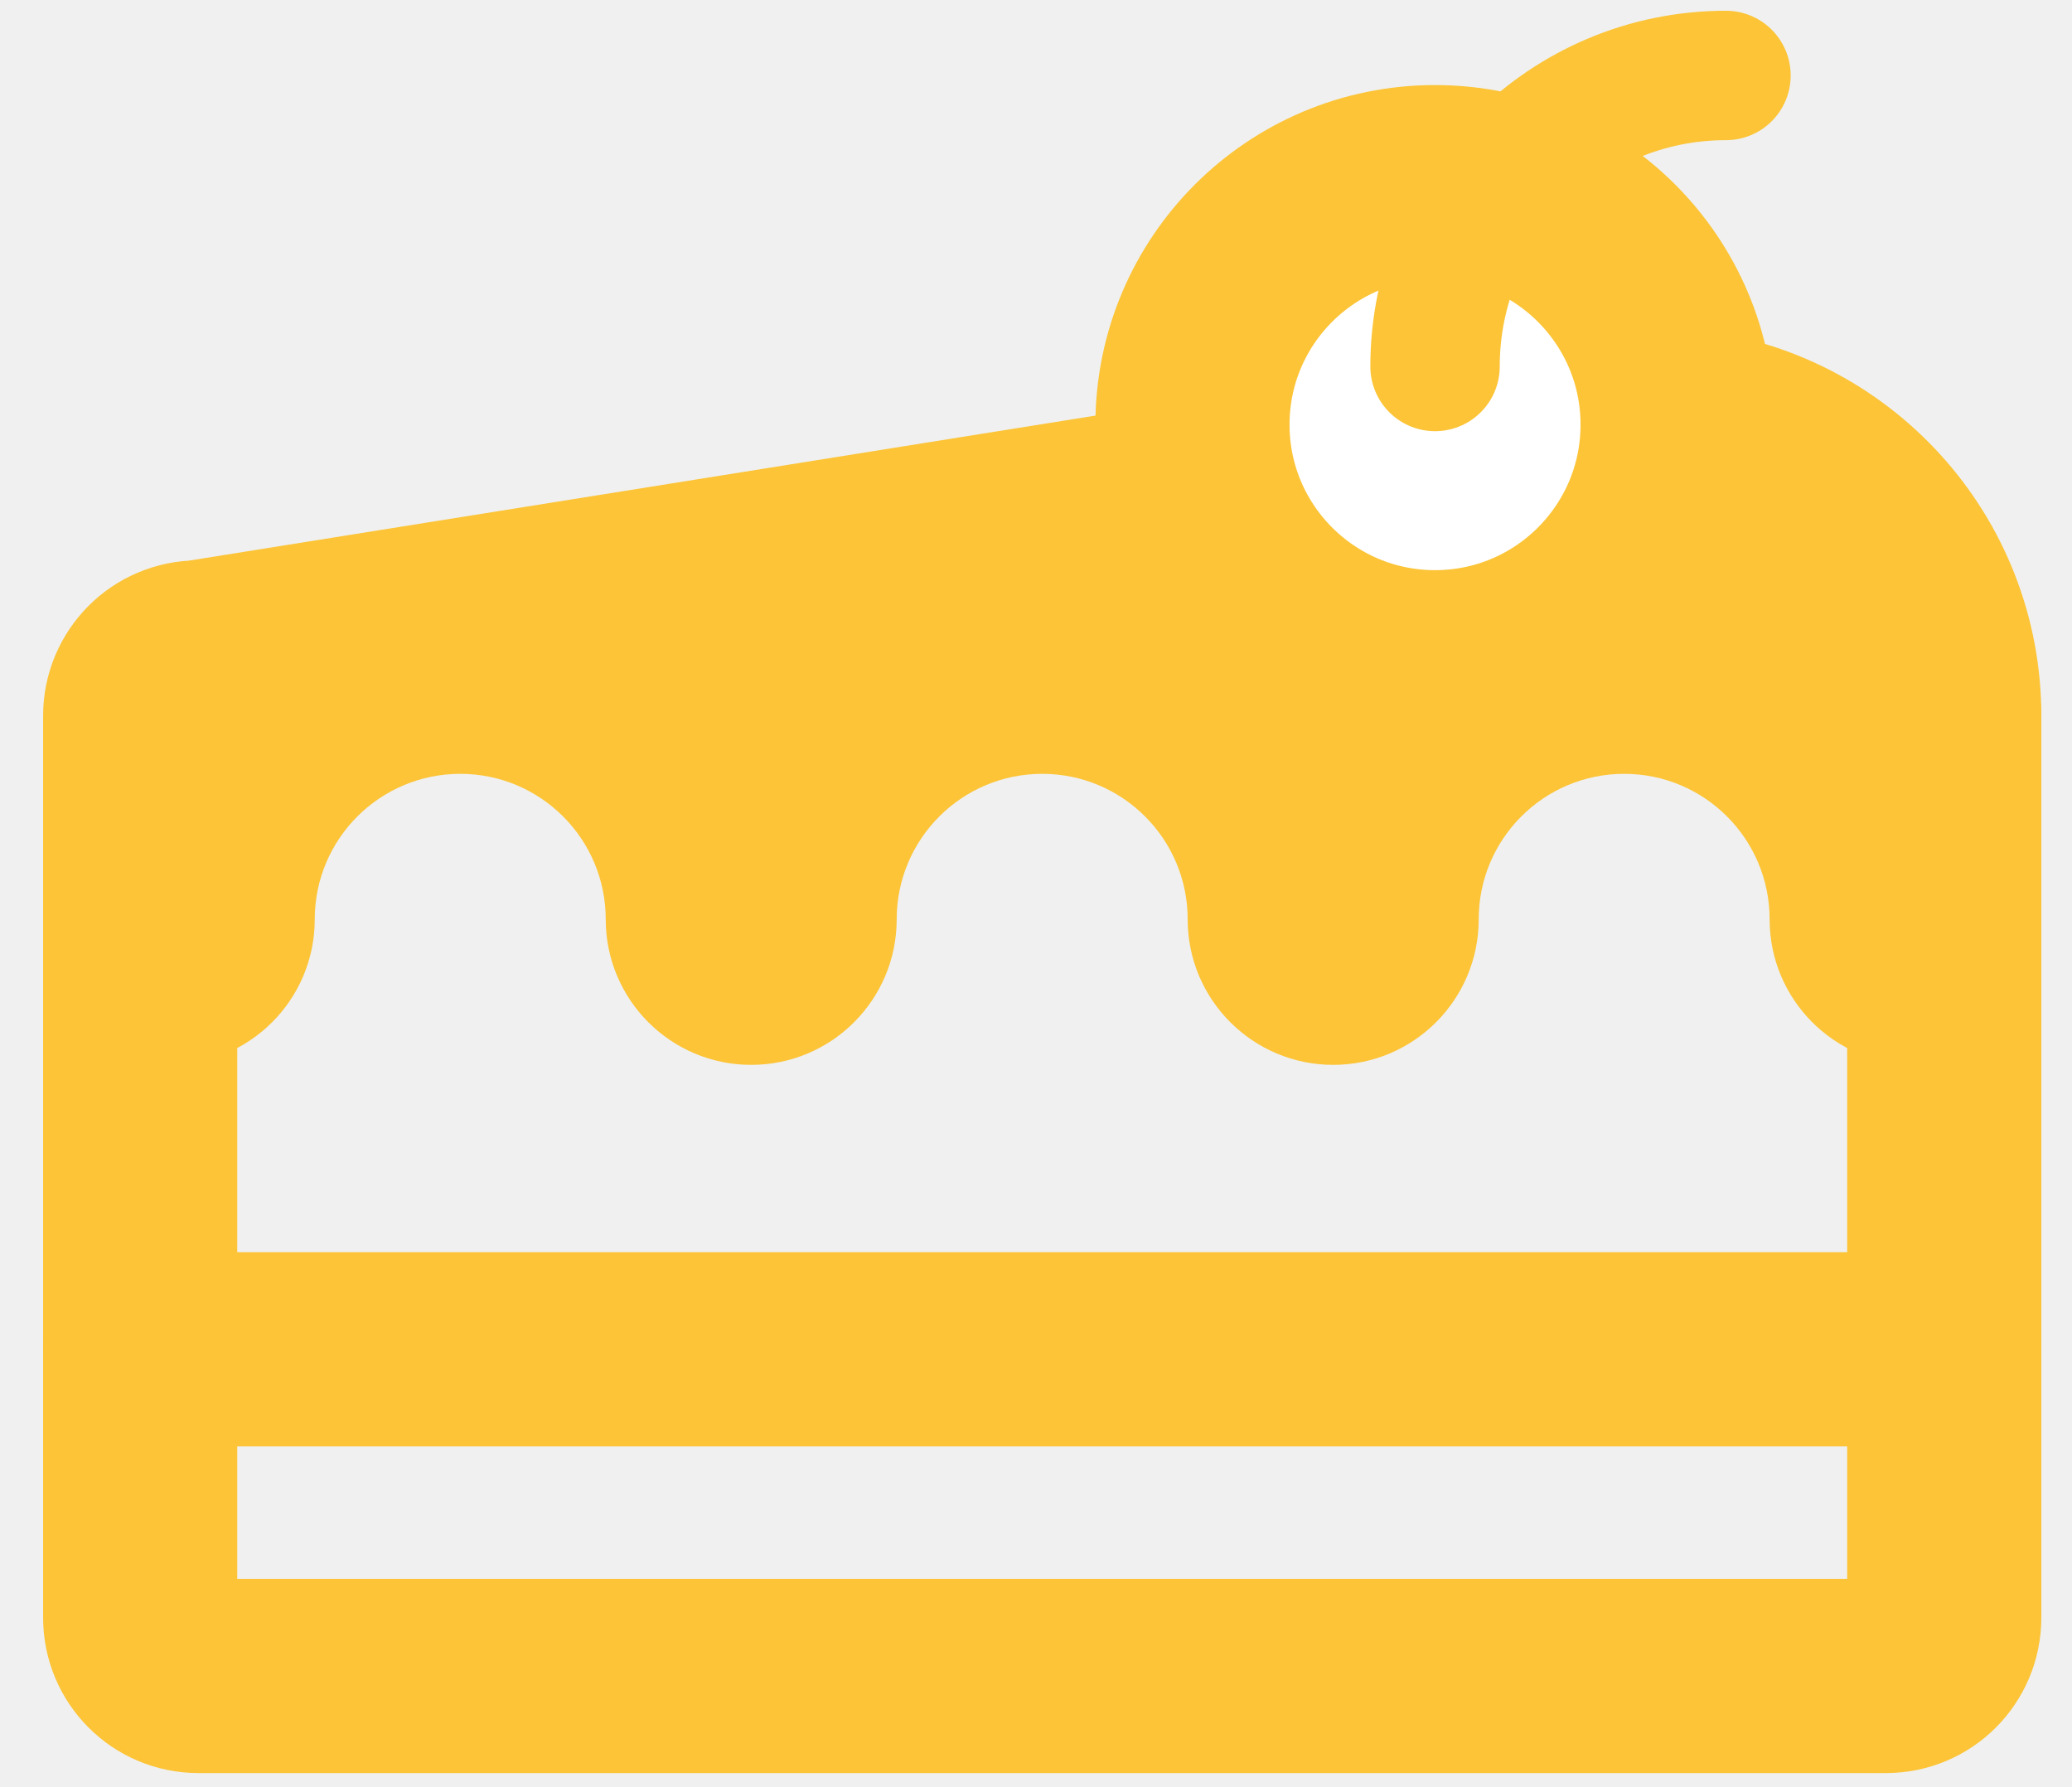
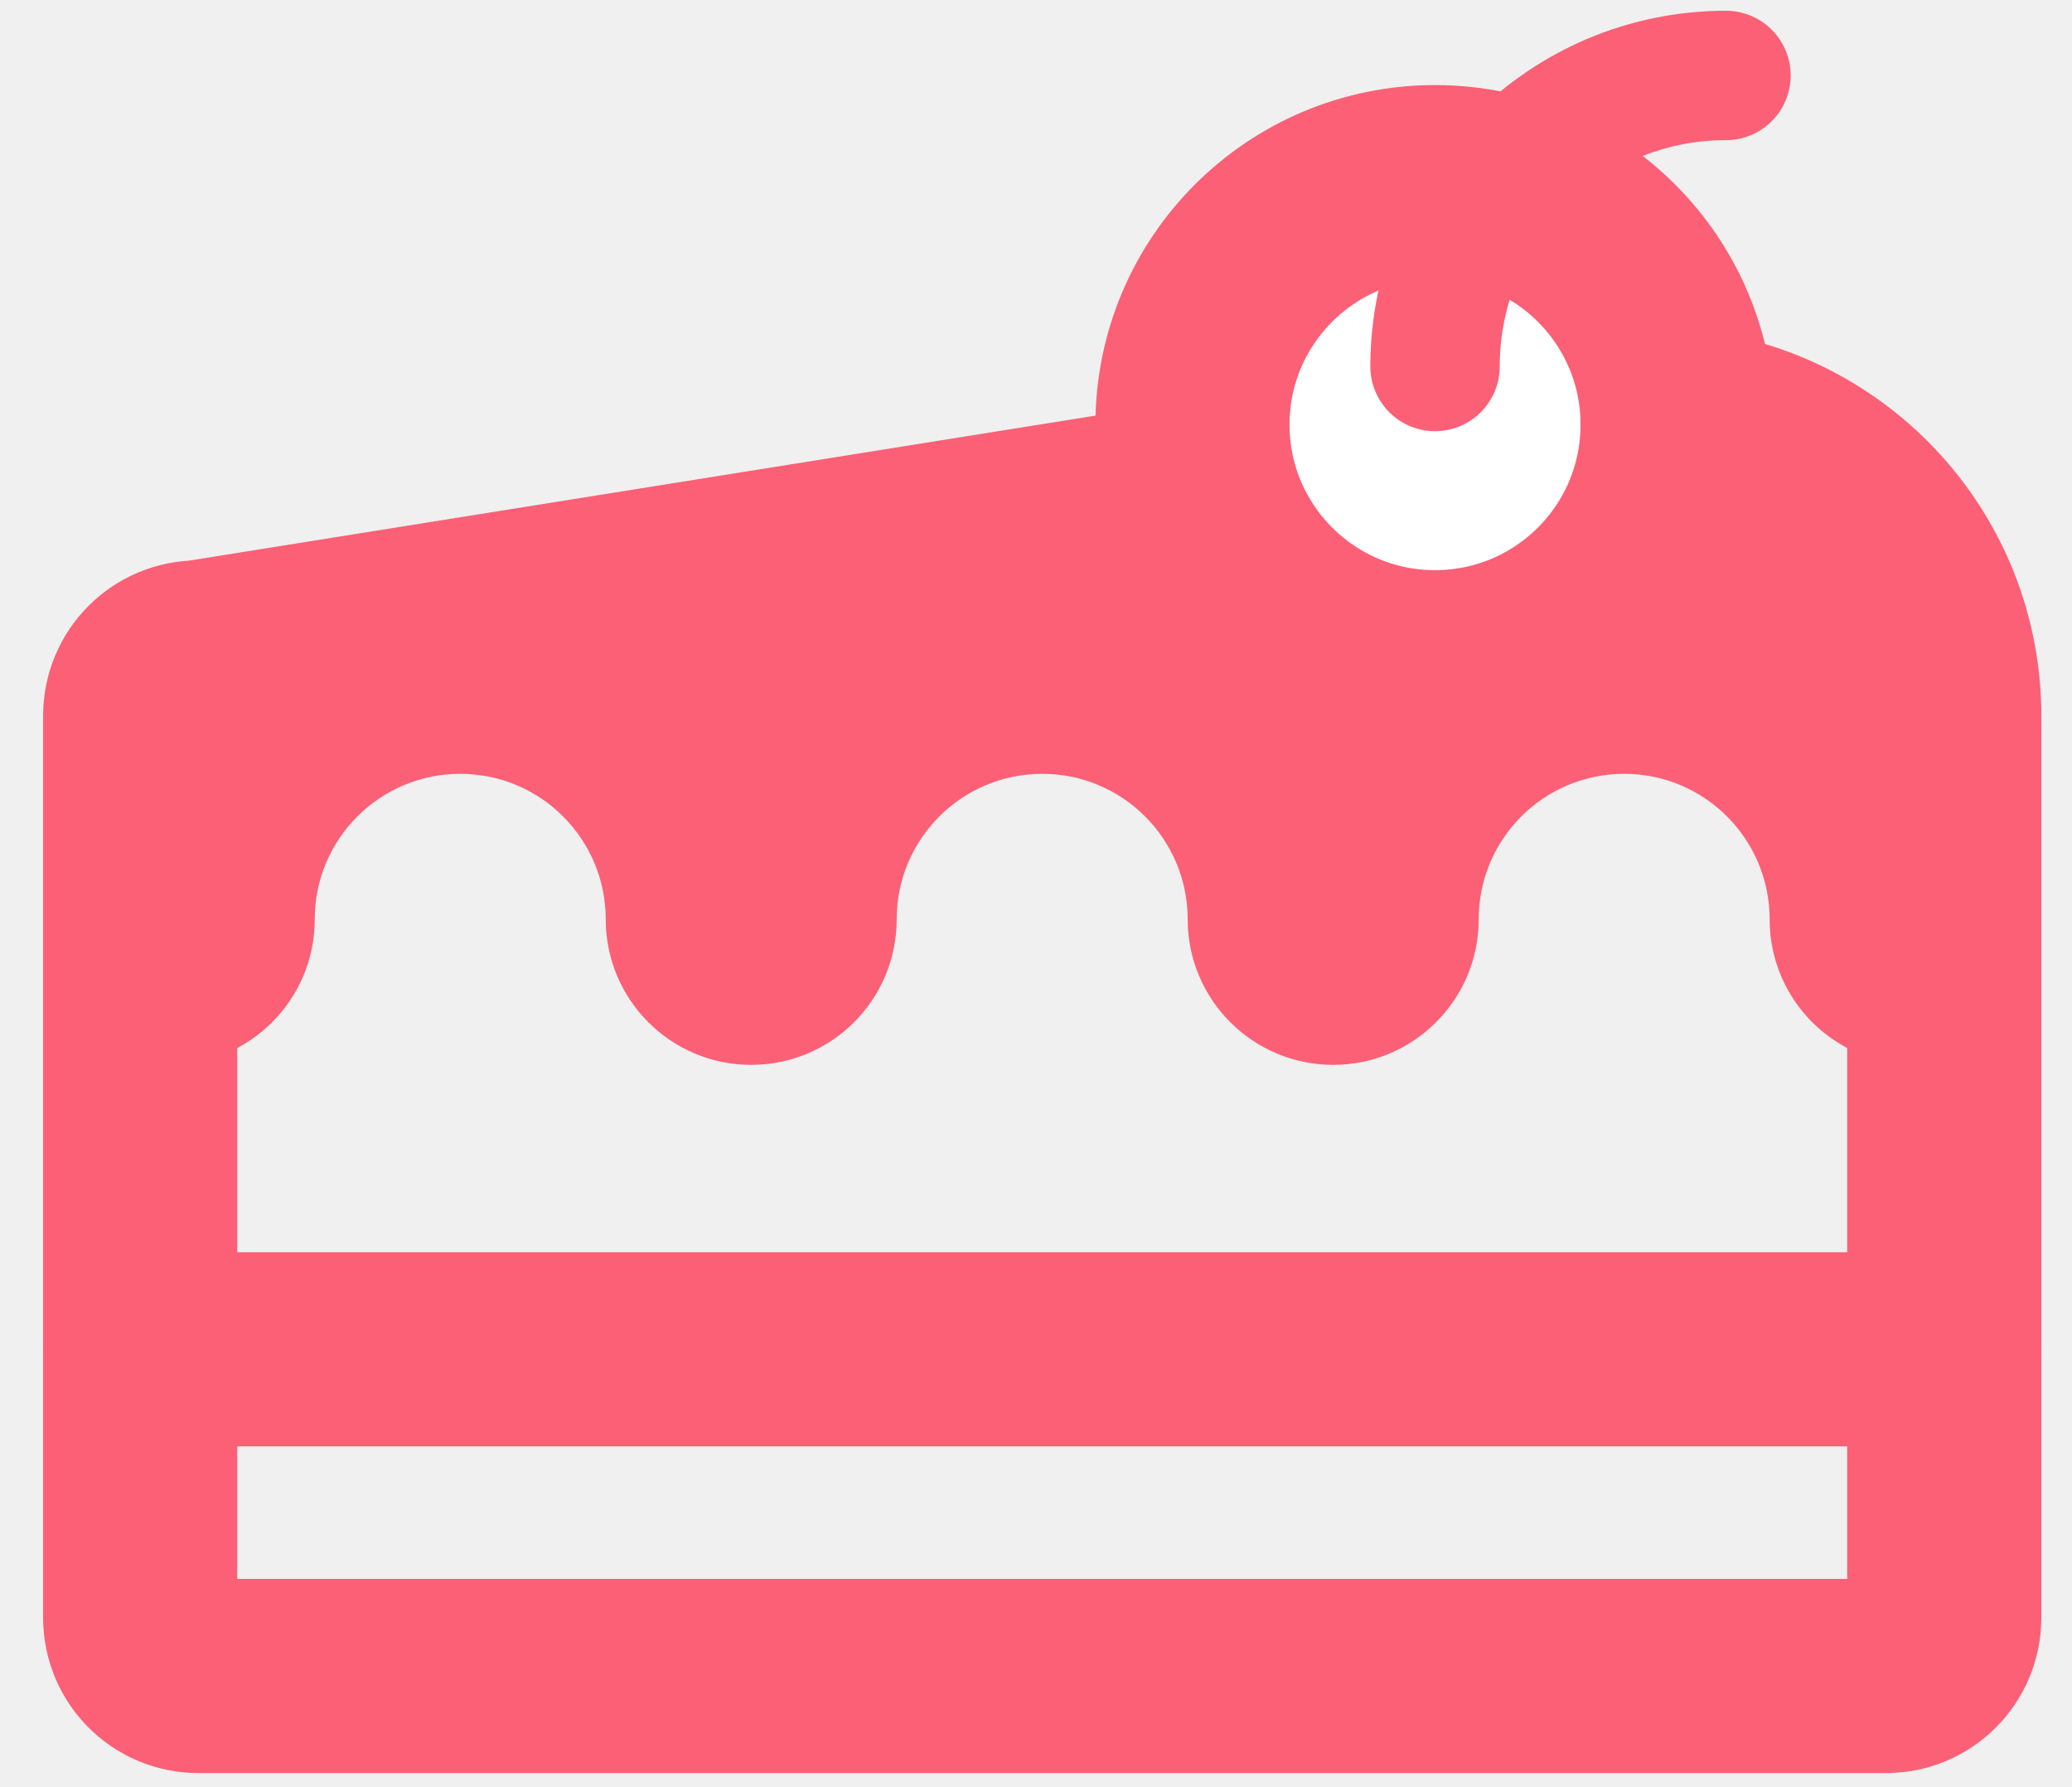
- <svg xmlns="http://www.w3.org/2000/svg" width="29" height="25" viewBox="0 0 29 25" fill="none">
-   <path d="M27.212 10.016V22.641C27.212 23.091 26.847 23.456 26.398 23.456H2.776C2.326 23.456 1.962 23.091 1.962 22.641V10.016C1.962 9.566 2.326 9.201 2.776 9.201L16.622 6.986" stroke="#FCC436" stroke-width="2.717" stroke-miterlimit="10" stroke-linecap="round" stroke-linejoin="round" />
-   <path d="M23.554 5.964C25.608 6.172 27.212 7.907 27.212 10.016" stroke="#FCC436" stroke-width="2.717" stroke-miterlimit="10" stroke-linecap="round" stroke-linejoin="round" />
-   <path d="M1.962 9.659L2.369 14.903C3.494 14.903 4.405 13.991 4.405 12.867C4.405 11.742 5.317 10.83 6.442 10.83C7.566 10.83 8.478 11.742 8.478 12.867C8.478 13.991 9.389 14.903 10.514 14.903C11.639 14.903 12.55 13.991 12.55 12.867C12.55 11.742 13.462 10.83 14.587 10.83C15.712 10.83 16.623 11.742 16.623 12.867C16.623 13.991 17.535 14.903 18.66 14.903C19.784 14.903 20.696 13.991 20.696 12.867C20.696 11.742 21.607 10.83 22.732 10.83C23.857 10.83 24.768 11.742 24.768 12.867C24.768 13.991 25.68 14.903 26.805 14.903L26.413 6.49" fill="#FCC436" />
-   <path d="M1.962 18.884H27.212" stroke="#FCC436" stroke-width="2.717" stroke-miterlimit="10" stroke-linecap="round" stroke-linejoin="round" />
-   <path d="M20.085 9.338C21.96 9.338 23.48 7.818 23.48 5.943C23.48 4.069 21.96 2.549 20.085 2.549C18.21 2.549 16.69 4.069 16.69 5.943C16.69 7.818 18.21 9.338 20.085 9.338Z" fill="white" stroke="#FCC436" stroke-width="2.717" stroke-miterlimit="10" stroke-linecap="round" stroke-linejoin="round" />
-   <path d="M20.085 5.129C20.085 2.879 21.908 1.056 24.157 1.056" stroke="#FCC436" stroke-width="1.811" stroke-miterlimit="10" stroke-linecap="round" stroke-linejoin="round" />
+ <svg xmlns="http://www.w3.org/2000/svg" width="29" height="25" viewBox="0 0 29 25" fill="transparent">
+   <path d="M27.212 10.016V22.641C27.212 23.091 26.847 23.456 26.398 23.456H2.776C2.326 23.456 1.962 23.091 1.962 22.641V10.016C1.962 9.566 2.326 9.201 2.776 9.201L16.622 6.986" stroke="#fc6076" stroke-width="2.717" stroke-miterlimit="10" stroke-linecap="round" stroke-linejoin="round" />
+   <path d="M23.554 5.964C25.608 6.172 27.212 7.907 27.212 10.016" stroke="#fc6076" stroke-width="2.717" stroke-miterlimit="10" stroke-linecap="round" stroke-linejoin="round" />
+   <path d="M1.962 9.659L2.369 14.903C3.494 14.903 4.405 13.991 4.405 12.867C4.405 11.742 5.317 10.83 6.442 10.83C7.566 10.83 8.478 11.742 8.478 12.867C8.478 13.991 9.389 14.903 10.514 14.903C11.639 14.903 12.55 13.991 12.55 12.867C12.55 11.742 13.462 10.83 14.587 10.83C15.712 10.83 16.623 11.742 16.623 12.867C16.623 13.991 17.535 14.903 18.66 14.903C19.784 14.903 20.696 13.991 20.696 12.867C20.696 11.742 21.607 10.83 22.732 10.83C23.857 10.83 24.768 11.742 24.768 12.867C24.768 13.991 25.68 14.903 26.805 14.903L26.413 6.49" fill="#fc6076" />
+   <path d="M1.962 18.884H27.212" stroke="#fc6076" stroke-width="2.717" stroke-miterlimit="10" stroke-linecap="round" stroke-linejoin="round" />
+   <path d="M20.085 9.338C21.96 9.338 23.48 7.818 23.48 5.943C23.48 4.069 21.96 2.549 20.085 2.549C18.21 2.549 16.69 4.069 16.69 5.943C16.69 7.818 18.21 9.338 20.085 9.338Z" fill="white" stroke="#fc6076" stroke-width="2.717" stroke-miterlimit="10" stroke-linecap="round" stroke-linejoin="round" />
+   <path d="M20.085 5.129C20.085 2.879 21.908 1.056 24.157 1.056" stroke="#fc6076" stroke-width="1.811" stroke-miterlimit="10" stroke-linecap="round" stroke-linejoin="round" />
</svg>
